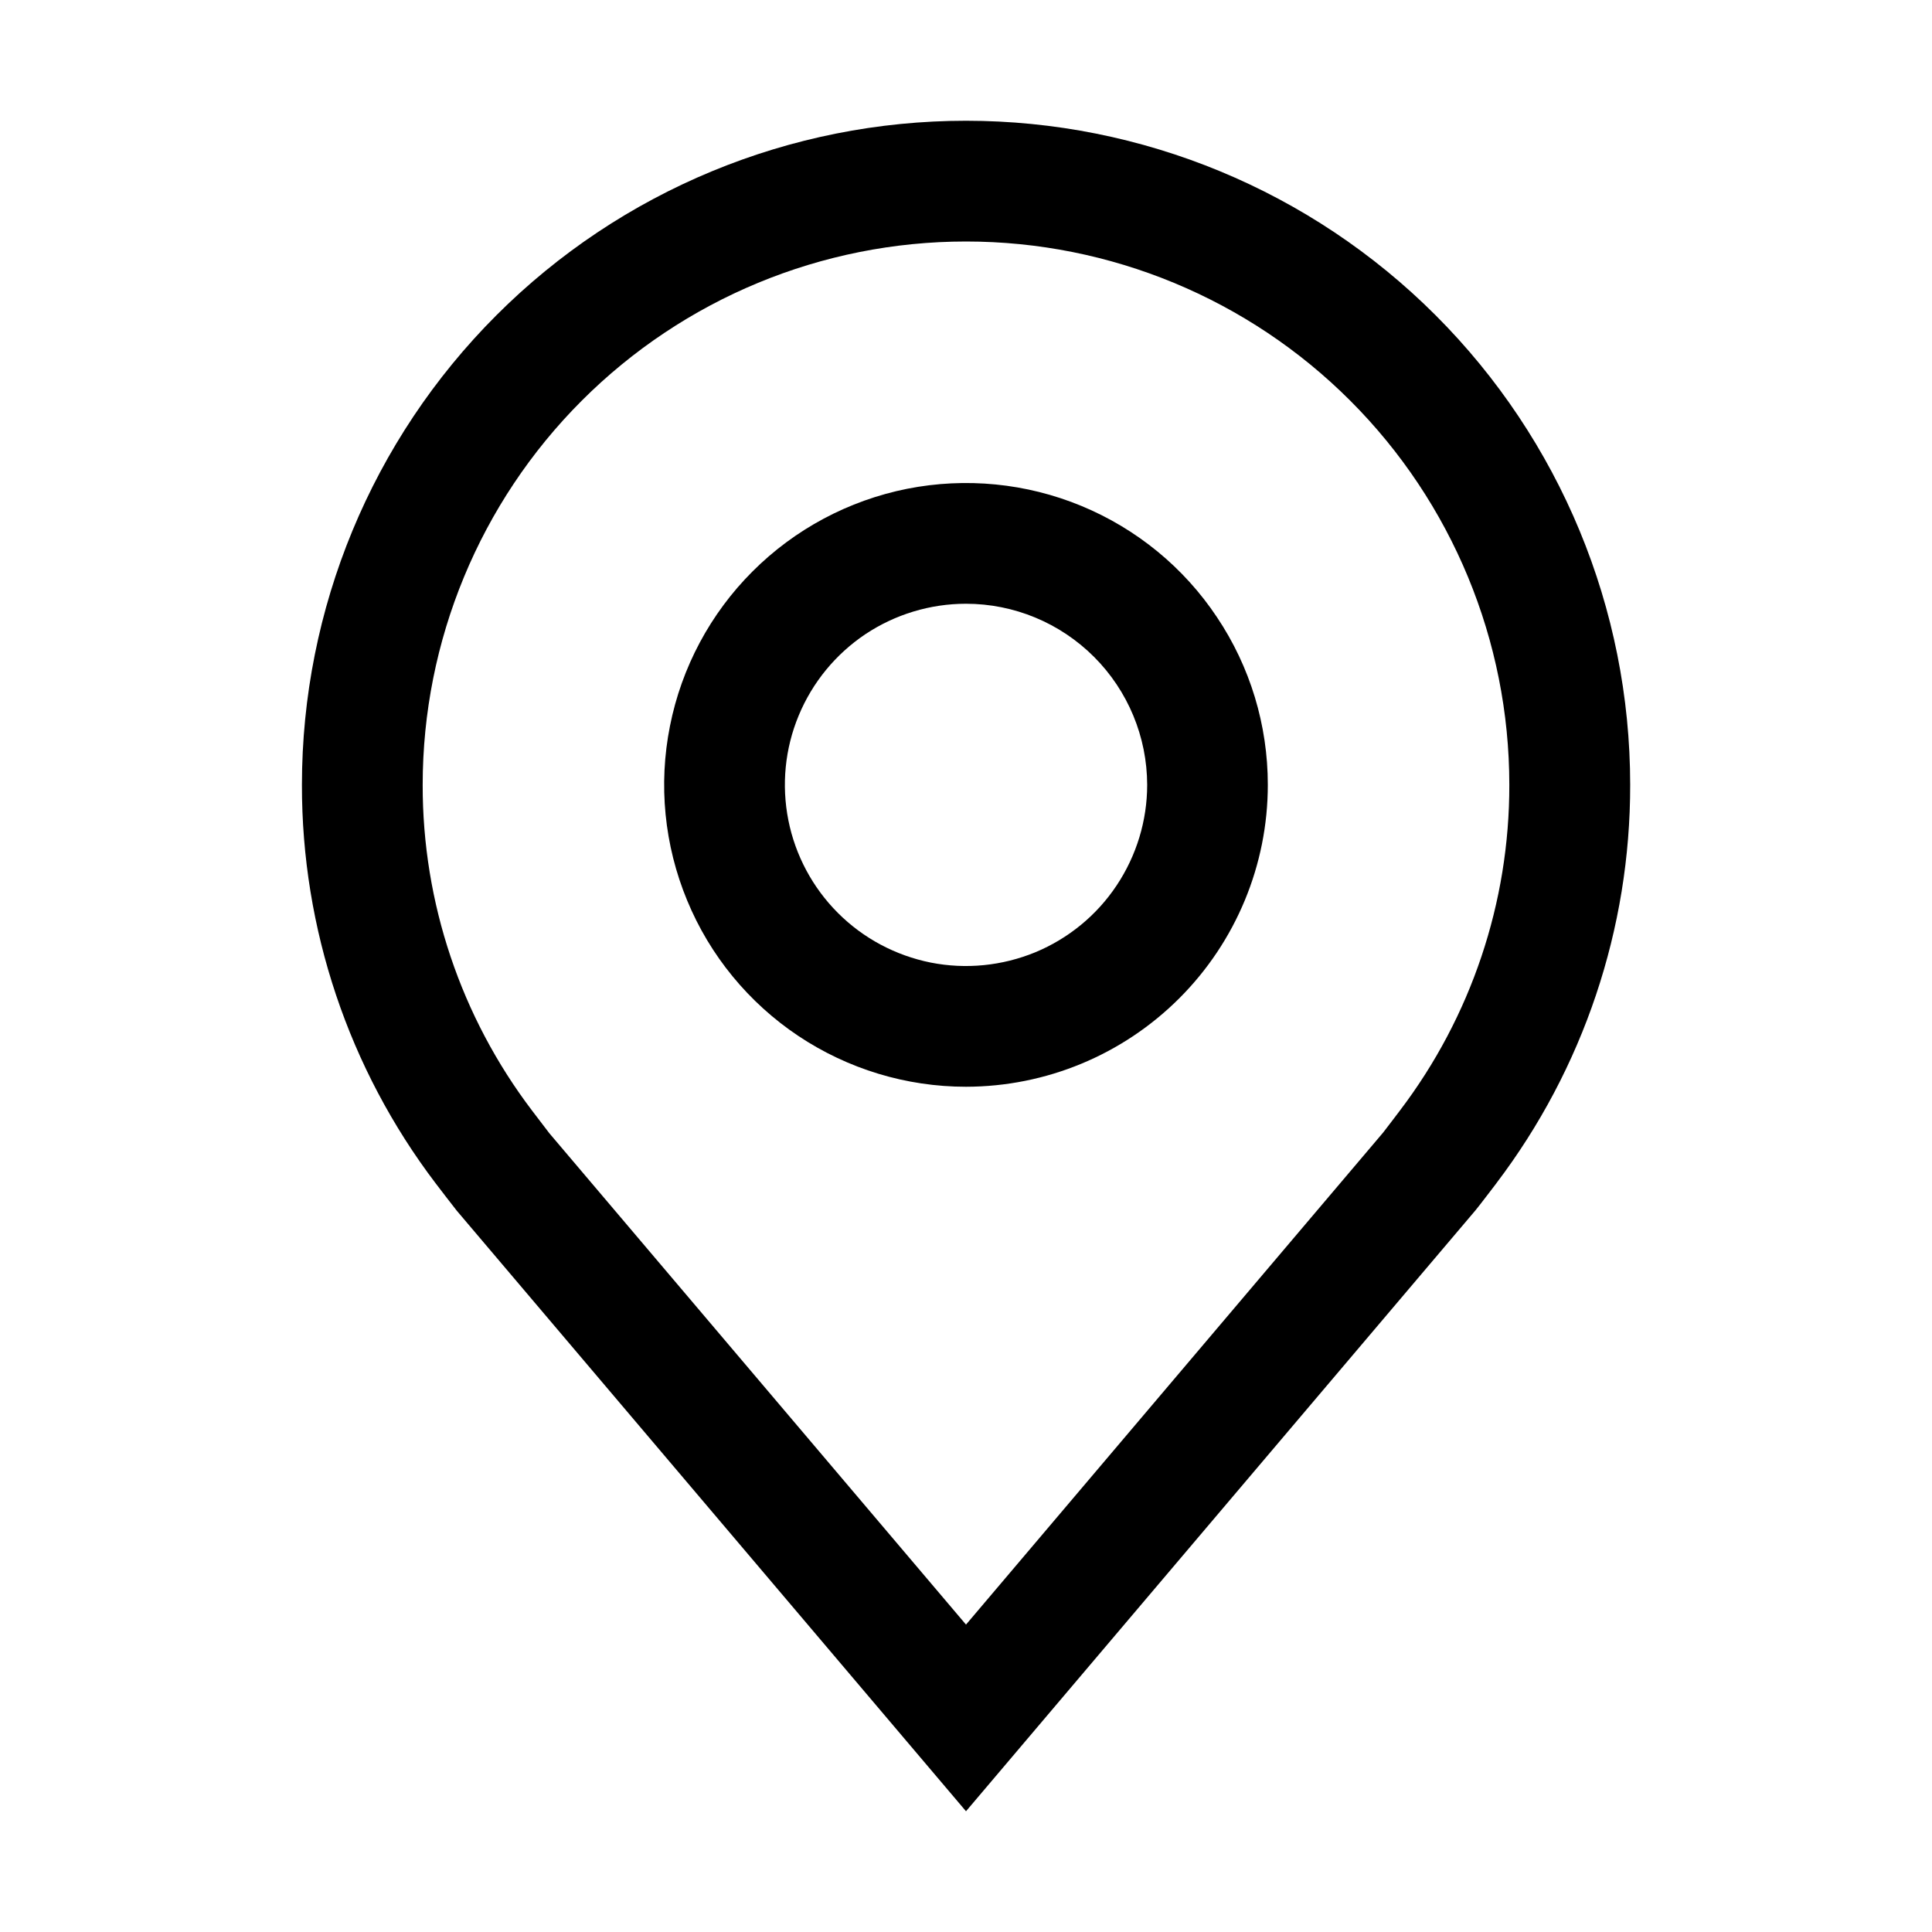
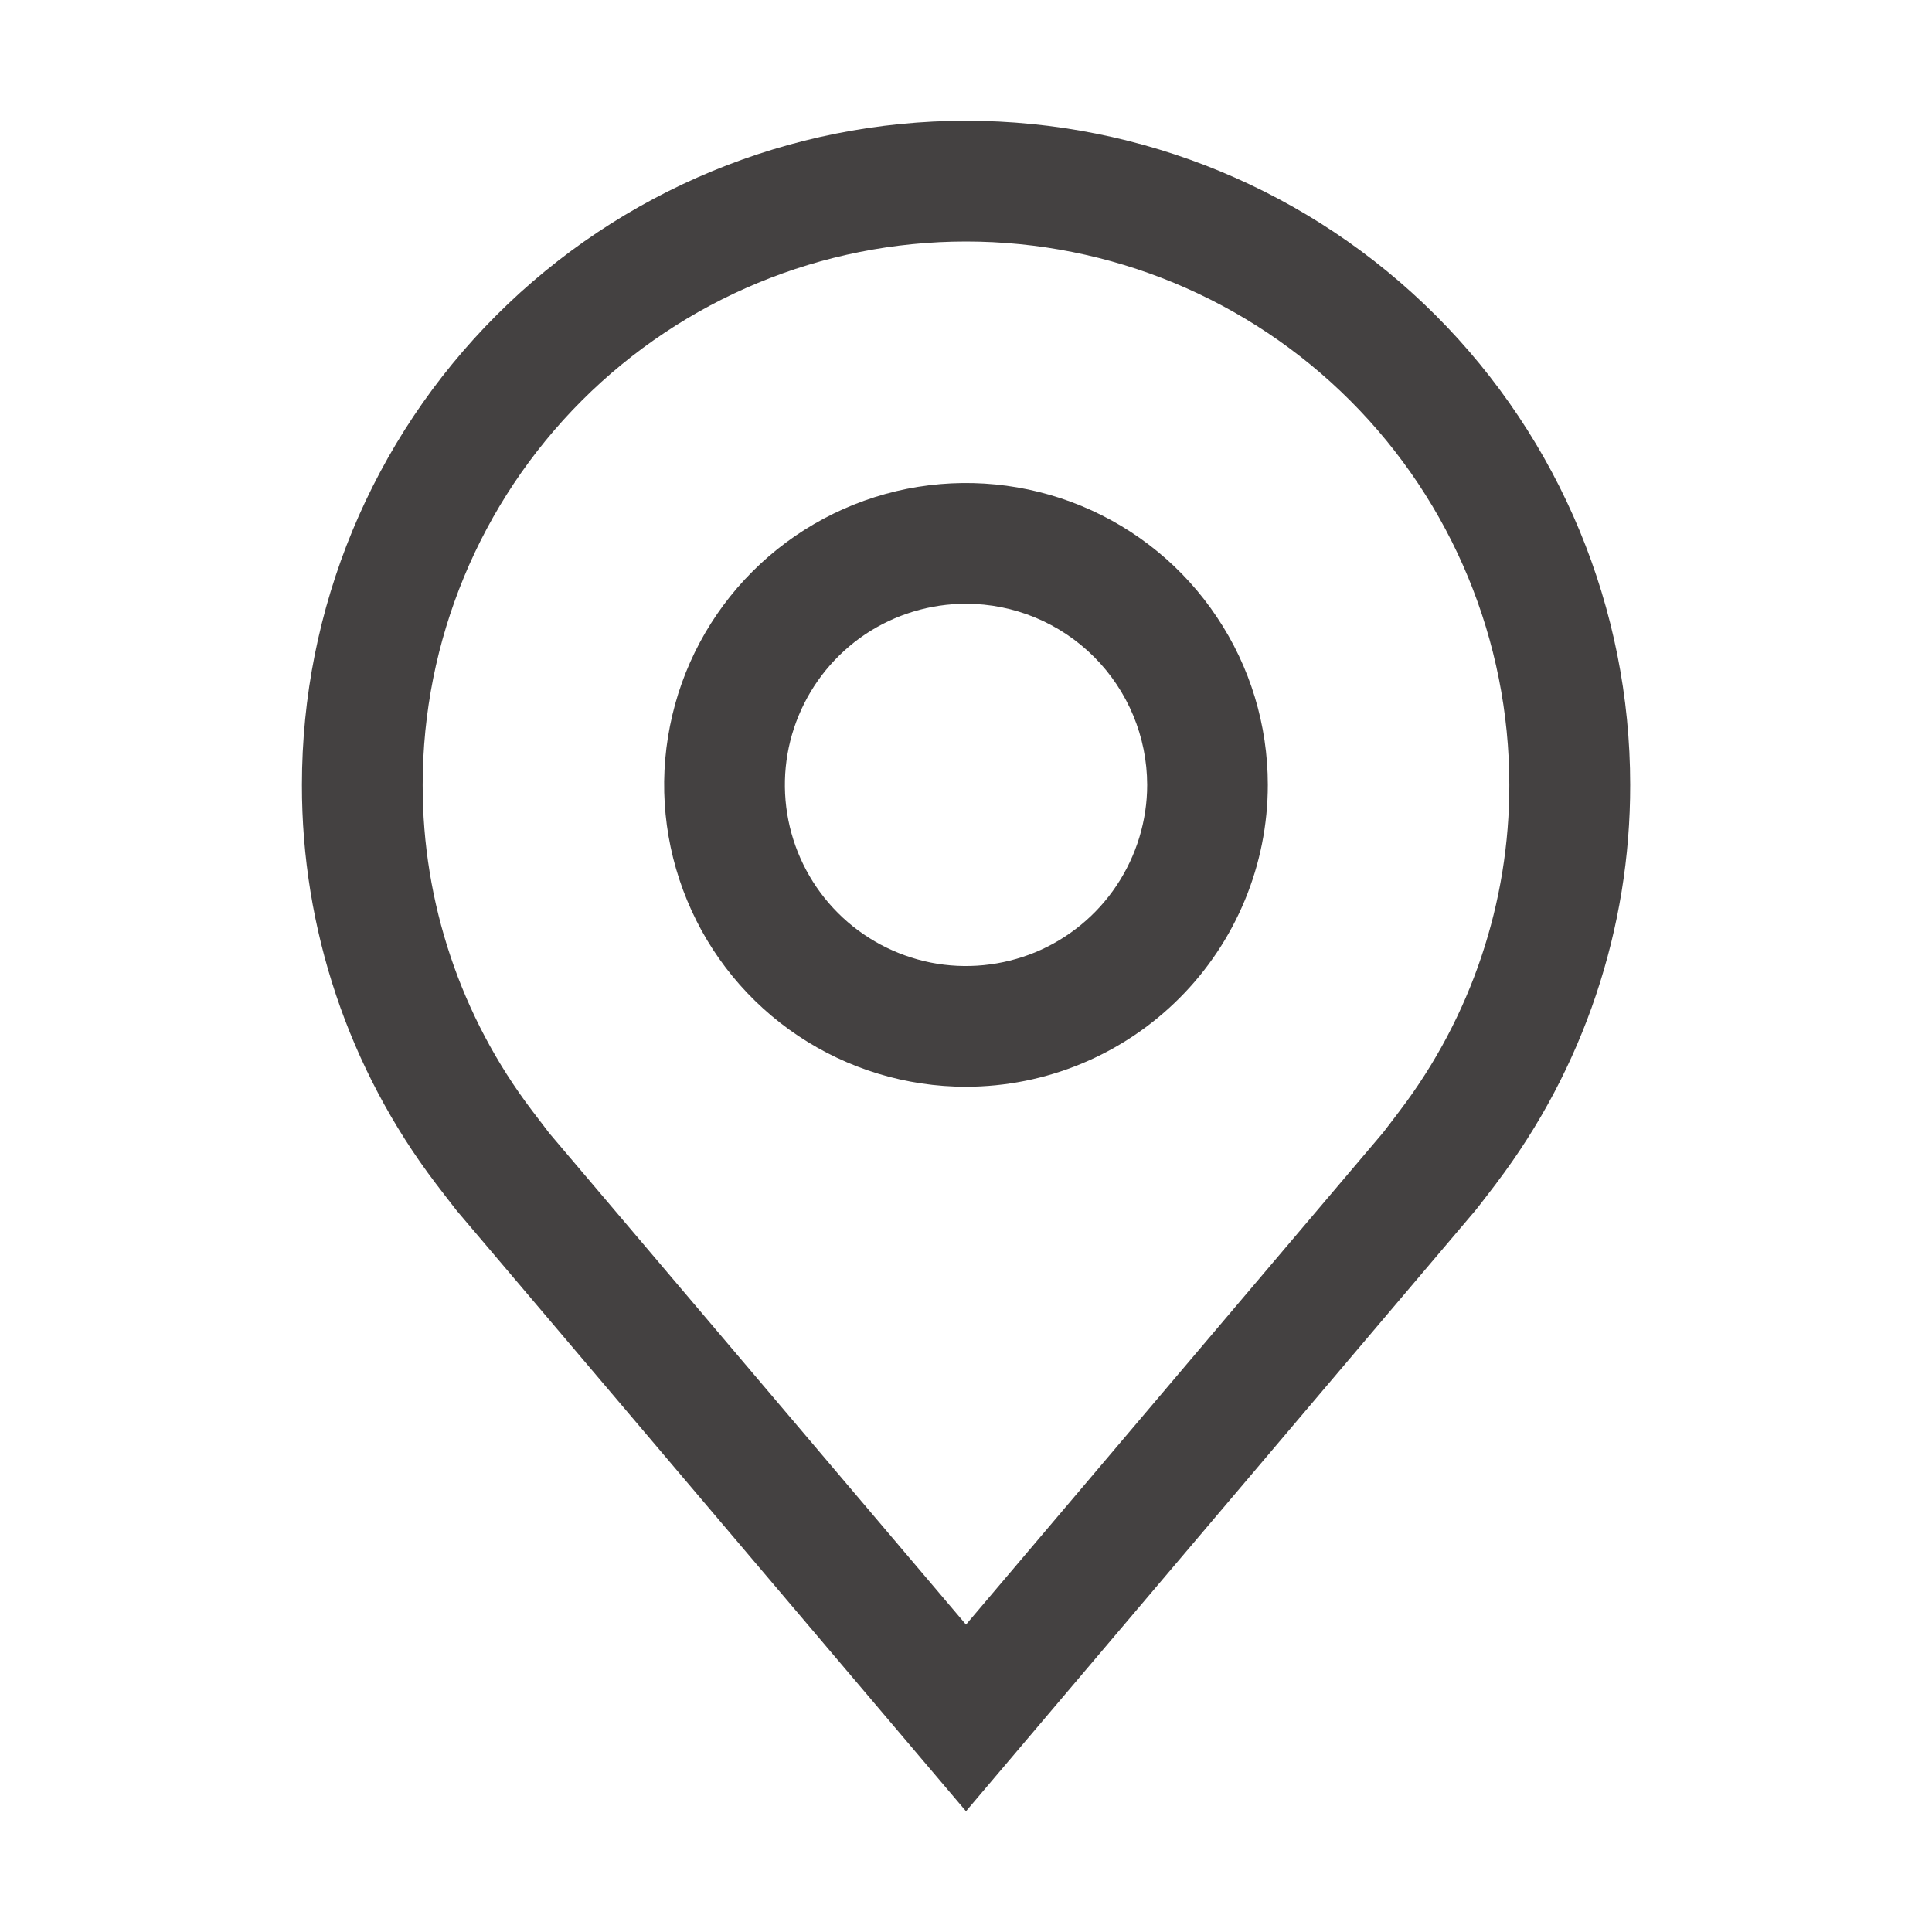
<svg xmlns="http://www.w3.org/2000/svg" width="18" height="18" viewBox="0 0 18 18" fill="none">
-   <path d="M9 10.125C8.444 10.125 7.9 9.96 7.437 9.651C6.975 9.342 6.614 8.903 6.402 8.389C6.189 7.875 6.133 7.309 6.242 6.764C6.35 6.218 6.618 5.717 7.011 5.324C7.405 4.93 7.906 4.663 8.451 4.554C8.997 4.446 9.562 4.501 10.076 4.714C10.59 4.927 11.03 5.287 11.338 5.75C11.648 6.212 11.812 6.756 11.812 7.312C11.812 8.058 11.515 8.773 10.988 9.3C10.46 9.828 9.746 10.124 9 10.125ZM9 5.625C8.666 5.625 8.34 5.724 8.062 5.909C7.785 6.095 7.569 6.358 7.441 6.667C7.313 6.975 7.28 7.314 7.345 7.642C7.41 7.969 7.571 8.27 7.807 8.506C8.043 8.742 8.343 8.902 8.671 8.968C8.998 9.033 9.337 8.999 9.646 8.872C9.954 8.744 10.218 8.528 10.403 8.25C10.588 7.973 10.688 7.646 10.688 7.312C10.687 6.865 10.509 6.436 10.193 6.12C9.876 5.803 9.447 5.625 9 5.625Z" fill="#000" />
-   <path d="M9 16.875L4.255 11.279C4.189 11.195 4.124 11.11 4.059 11.025C3.248 9.957 2.811 8.653 2.813 7.312C2.813 5.671 3.464 4.098 4.625 2.937C5.785 1.777 7.359 1.125 9 1.125C10.641 1.125 12.215 1.777 13.375 2.937C14.536 4.098 15.188 5.671 15.188 7.312C15.19 8.652 14.752 9.956 13.942 11.023L13.941 11.025C13.941 11.025 13.772 11.247 13.747 11.276L9 16.875ZM4.957 10.347C4.958 10.347 5.088 10.52 5.118 10.558L9 15.136L12.887 10.551C12.912 10.52 13.043 10.346 13.044 10.345C13.706 9.473 14.064 8.408 14.062 7.312C14.062 5.97 13.529 4.682 12.58 3.733C11.63 2.783 10.343 2.25 9 2.25C7.657 2.25 6.37 2.783 5.42 3.733C4.471 4.682 3.938 5.97 3.938 7.312C3.936 8.408 4.294 9.474 4.957 10.347Z" fill="#000" />
+   <path d="M9 10.125C8.444 10.125 7.9 9.96 7.437 9.651C6.975 9.342 6.614 8.903 6.402 8.389C6.189 7.875 6.133 7.309 6.242 6.764C6.35 6.218 6.618 5.717 7.011 5.324C7.405 4.93 7.906 4.663 8.451 4.554C8.997 4.446 9.562 4.501 10.076 4.714C10.59 4.927 11.03 5.287 11.338 5.75C11.648 6.212 11.812 6.756 11.812 7.312C11.812 8.058 11.515 8.773 10.988 9.3C10.46 9.828 9.746 10.124 9 10.125ZM9 5.625C8.666 5.625 8.34 5.724 8.062 5.909C7.785 6.095 7.569 6.358 7.441 6.667C7.313 6.975 7.28 7.314 7.345 7.642C7.41 7.969 7.571 8.27 7.807 8.506C8.043 8.742 8.343 8.902 8.671 8.968C8.998 9.033 9.337 8.999 9.646 8.872C9.954 8.744 10.218 8.528 10.403 8.25C10.588 7.973 10.688 7.646 10.688 7.312C10.687 6.865 10.509 6.436 10.193 6.12C9.876 5.803 9.447 5.625 9 5.625Z" fill="#444141" />
+   <path d="M9 16.875L4.255 11.279C4.189 11.195 4.124 11.11 4.059 11.025C3.248 9.957 2.811 8.653 2.813 7.312C2.813 5.671 3.464 4.098 4.625 2.937C5.785 1.777 7.359 1.125 9 1.125C10.641 1.125 12.215 1.777 13.375 2.937C14.536 4.098 15.188 5.671 15.188 7.312C15.19 8.652 14.752 9.956 13.942 11.023L13.941 11.025C13.941 11.025 13.772 11.247 13.747 11.276L9 16.875ZM4.957 10.347C4.958 10.347 5.088 10.52 5.118 10.558L9 15.136L12.887 10.551C12.912 10.52 13.043 10.346 13.044 10.345C13.706 9.473 14.064 8.408 14.062 7.312C14.062 5.97 13.529 4.682 12.58 3.733C11.63 2.783 10.343 2.25 9 2.25C7.657 2.25 6.37 2.783 5.42 3.733C4.471 4.682 3.938 5.97 3.938 7.312C3.936 8.408 4.294 9.474 4.957 10.347Z" fill="#444141" />
</svg>
